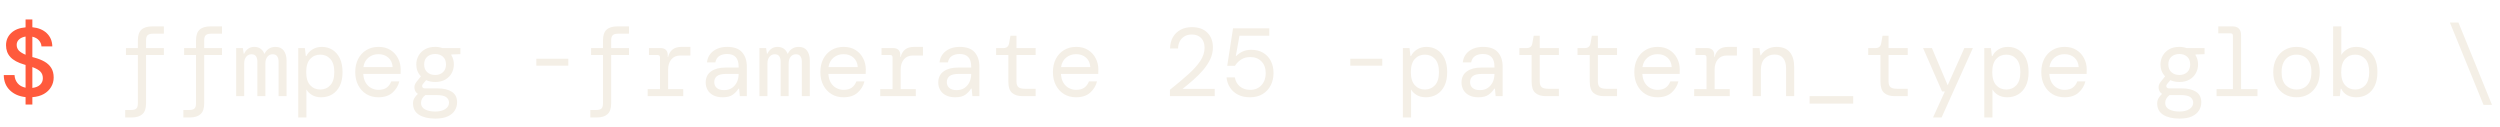
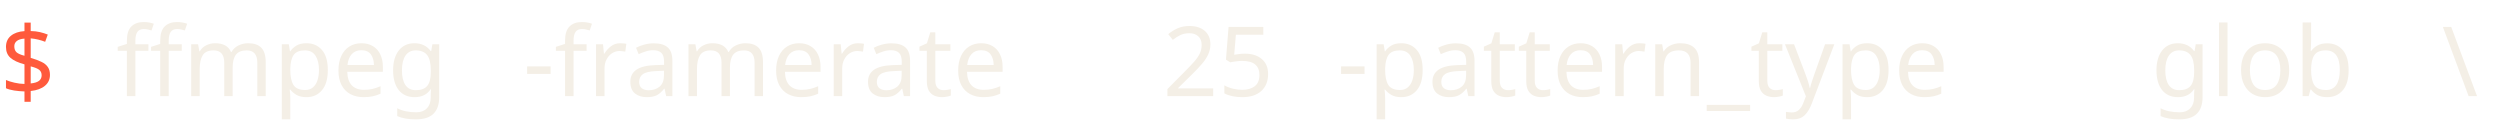
<svg xmlns="http://www.w3.org/2000/svg" width="464.4" height="23.44" viewBox="0 0 464.4 23.44">
-   <path fill="#FF5A3C" d="M4.75 19.42V18.04Q2.93 17.84 1.83 16.76Q0.72 15.68 0.7 13.95H2.7Q2.74 14.81 3.26 15.45Q3.78 16.09 4.75 16.29V12.06Q4.64 12.02 4.5 11.99Q2.74 11.48 1.93 10.6Q1.12 9.72 1.12 8.41Q1.12 7.04 2.08 6.13Q3.04 5.22 4.75 5.08V3.62H6.01V5.06Q7.69 5.22 8.68 6.16Q9.68 7.11 9.72 8.62H7.7Q7.69 8.05 7.25 7.52Q6.82 7 6.01 6.82V10.6Q6.17 10.64 6.35 10.69Q7.45 10.98 8.26 11.44Q9.07 11.9 9.52 12.62Q9.97 13.34 9.97 14.4Q9.97 15.37 9.49 16.16Q9.02 16.96 8.14 17.46Q7.25 17.96 6.01 18.05V19.42ZM3.1 8.33Q3.1 8.95 3.49 9.38Q3.89 9.81 4.75 10.17V6.79Q4 6.91 3.55 7.32Q3.1 7.72 3.1 8.33ZM7.96 14.53Q7.96 13.77 7.5 13.3Q7.04 12.83 6.01 12.46V16.33Q6.97 16.22 7.46 15.73Q7.96 15.25 7.96 14.53Z" />
-   <path fill="#F4EFE6" d="M23.26 21.82V20.43H24.35Q25.04 20.43 25.33 20.16Q25.61 19.89 25.61 19.21V10.22H23.4V8.93H25.61V7.51Q25.61 6.12 26.28 5.51Q26.95 4.9 28.3 4.9H30.44V6.26H28.39Q27.72 6.26 27.42 6.54Q27.13 6.82 27.13 7.51V8.93H30.44V10.22H27.13V19.21Q27.13 20.59 26.46 21.2Q25.79 21.82 24.46 21.82ZM34.06 21.82V20.43H35.15Q35.84 20.43 36.13 20.16Q36.41 19.89 36.41 19.21V10.22H34.2V8.93H36.41V7.51Q36.41 6.12 37.08 5.51Q37.75 4.9 39.1 4.9H41.24V6.26H39.19Q38.52 6.26 38.22 6.54Q37.93 6.82 37.93 7.51V8.93H41.24V10.22H37.93V19.21Q37.93 20.59 37.26 21.2Q36.59 21.82 35.26 21.82ZM43.87 17.86V8.93H45.11L45.27 9.97H45.36Q45.59 9.43 46.07 9.07Q46.55 8.71 47.23 8.71Q47.92 8.71 48.39 9.04Q48.87 9.38 49.09 9.97H49.16Q49.39 9.43 49.91 9.07Q50.44 8.71 51.17 8.71Q52.2 8.71 52.71 9.4Q53.23 10.1 53.23 11.25V17.86H51.75V11.48Q51.75 10.84 51.49 10.46Q51.23 10.08 50.65 10.08Q50.06 10.08 49.68 10.53Q49.3 10.98 49.3 11.81V17.86H47.81V11.48Q47.81 10.84 47.56 10.46Q47.3 10.08 46.73 10.08Q46.13 10.08 45.75 10.53Q45.36 10.98 45.36 11.81V17.86ZM55.4 21.82V8.93H56.63L56.81 10.4H56.92Q57.26 9.68 58.01 9.2Q58.77 8.71 59.8 8.71Q60.88 8.71 61.75 9.25Q62.62 9.79 63.13 10.84Q63.63 11.9 63.63 13.41Q63.63 14.9 63.12 15.95Q62.6 16.99 61.71 17.53Q60.82 18.07 59.67 18.07Q58.64 18.07 57.93 17.63Q57.22 17.19 56.92 16.6V21.82ZM59.49 16.63Q60.62 16.63 61.36 15.83Q62.1 15.03 62.1 13.39Q62.1 11.75 61.36 10.95Q60.62 10.15 59.49 10.15Q58.36 10.15 57.62 10.95Q56.88 11.75 56.88 13.39Q56.88 15.03 57.62 15.83Q58.36 16.63 59.49 16.63ZM70.29 18.07Q69.03 18.07 68.07 17.49Q67.1 16.9 66.55 15.85Q65.99 14.8 65.99 13.39Q65.99 11.99 66.54 10.93Q67.09 9.88 68.06 9.3Q69.03 8.71 70.33 8.71Q71.62 8.71 72.54 9.3Q73.46 9.88 73.94 10.84Q74.43 11.79 74.43 12.89Q74.43 13.09 74.42 13.28Q74.41 13.48 74.41 13.73H67.48Q67.54 14.72 67.94 15.38Q68.35 16.04 68.97 16.36Q69.59 16.69 70.29 16.69Q71.28 16.69 71.84 16.27Q72.4 15.86 72.68 15.12H74.18Q73.87 16.36 72.9 17.22Q71.93 18.07 70.29 18.07ZM70.29 10.06Q69.25 10.06 68.46 10.69Q67.68 11.32 67.5 12.46H72.94Q72.86 11.34 72.13 10.7Q71.41 10.06 70.29 10.06ZM80.84 15.23Q79.9 15.23 79.16 14.89L78.55 15.62Q78.35 15.89 78.45 16.15Q78.55 16.42 78.97 16.42H81.32Q82.93 16.42 83.92 17.04Q84.91 17.66 84.91 19.01Q84.91 19.82 84.49 20.5Q84.08 21.19 83.19 21.61Q82.3 22.03 80.86 22.03Q78.98 22.03 77.85 21.33Q76.72 20.63 76.72 19.19Q76.72 18.67 76.98 18.22Q77.24 17.78 77.63 17.44Q77.11 17.12 77 16.47Q76.88 15.82 77.38 15.19L78.19 14.18Q77.33 13.28 77.33 11.97Q77.33 11.11 77.74 10.36Q78.16 9.61 78.94 9.16Q79.72 8.71 80.84 8.71Q81.56 8.71 82.17 8.93H85.52V10.06L83.84 10.12V10.24Q84.31 11.02 84.31 11.97Q84.31 12.83 83.91 13.58Q83.5 14.33 82.72 14.78Q81.94 15.23 80.84 15.23ZM80.84 13.93Q81.72 13.93 82.29 13.41Q82.85 12.89 82.85 11.97Q82.85 11.05 82.29 10.54Q81.72 10.03 80.84 10.03Q79.94 10.03 79.36 10.54Q78.79 11.05 78.79 11.97Q78.79 12.89 79.36 13.41Q79.94 13.93 80.84 13.93ZM78.21 19.13Q78.21 19.93 78.95 20.32Q79.69 20.72 80.86 20.72Q81.99 20.72 82.7 20.27Q83.41 19.82 83.41 19.06Q83.41 18.47 82.91 18.06Q82.4 17.66 81.05 17.66H79.02Q78.21 18.25 78.21 19.13Z M99.63 12.2V10.91H105.57V12.2ZM109.66 21.82V20.43H110.75Q111.44 20.43 111.73 20.16Q112.01 19.89 112.01 19.21V10.22H109.8V8.93H112.01V7.51Q112.01 6.12 112.68 5.51Q113.35 4.9 114.7 4.9H116.84V6.26H114.79Q114.12 6.26 113.82 6.54Q113.53 6.82 113.53 7.51V8.93H116.84V10.22H113.53V19.21Q113.53 20.59 112.86 21.2Q112.19 21.82 110.86 21.82ZM120.31 17.86V16.56H122.6V10.67Q122.6 10.22 122.17 10.22H120.55V8.93H122.72Q123.32 8.93 123.68 9.25Q124.04 9.58 124.04 10.21V10.58H124.11Q124.33 9.68 124.93 9.2Q125.53 8.71 126.61 8.71H128.25V10.31H126.4Q125.3 10.31 124.7 11.04Q124.11 11.77 124.11 12.91V16.56H126.92V17.86ZM134.24 18.07Q133.18 18.07 132.48 17.69Q131.78 17.32 131.44 16.7Q131.09 16.07 131.09 15.34Q131.09 13.97 132.09 13.26Q133.09 12.55 134.77 12.55H137.21V12.37Q137.21 10.03 135.07 10.03Q134.21 10.03 133.62 10.4Q133.04 10.78 132.88 11.59H131.33Q131.42 10.69 131.93 10.04Q132.44 9.4 133.25 9.05Q134.06 8.71 135.07 8.71Q136.98 8.71 137.85 9.71Q138.73 10.71 138.73 12.37V17.86H137.43L137.3 16.47H137.18Q136.78 17.12 136.12 17.59Q135.47 18.07 134.24 18.07ZM134.51 16.74Q135.38 16.74 135.98 16.33Q136.58 15.91 136.9 15.23Q137.21 14.54 137.21 13.73H134.89Q133.67 13.73 133.17 14.15Q132.68 14.56 132.68 15.25Q132.68 15.95 133.15 16.34Q133.61 16.74 134.51 16.74ZM141.07 17.86V8.93H142.31L142.47 9.97H142.56Q142.79 9.43 143.27 9.07Q143.75 8.71 144.43 8.71Q145.12 8.71 145.59 9.04Q146.07 9.38 146.29 9.97H146.36Q146.59 9.43 147.11 9.07Q147.64 8.71 148.37 8.71Q149.4 8.71 149.91 9.4Q150.43 10.1 150.43 11.25V17.86H148.95V11.48Q148.95 10.84 148.69 10.46Q148.43 10.08 147.85 10.08Q147.26 10.08 146.88 10.53Q146.5 10.98 146.5 11.81V17.86H145.01V11.48Q145.01 10.84 144.76 10.46Q144.5 10.08 143.93 10.08Q143.33 10.08 142.95 10.53Q142.56 10.98 142.56 11.81V17.86ZM156.69 18.07Q155.43 18.07 154.47 17.49Q153.5 16.9 152.95 15.85Q152.39 14.8 152.39 13.39Q152.39 11.99 152.94 10.93Q153.49 9.88 154.46 9.3Q155.43 8.71 156.73 8.71Q158.02 8.71 158.94 9.3Q159.86 9.88 160.34 10.84Q160.83 11.79 160.83 12.89Q160.83 13.09 160.82 13.28Q160.81 13.48 160.81 13.73H153.88Q153.94 14.72 154.34 15.38Q154.75 16.04 155.37 16.36Q155.99 16.69 156.69 16.69Q157.68 16.69 158.24 16.27Q158.8 15.86 159.08 15.12H160.58Q160.27 16.36 159.3 17.22Q158.33 18.07 156.69 18.07ZM156.69 10.06Q155.65 10.06 154.86 10.69Q154.08 11.32 153.9 12.46H159.34Q159.26 11.34 158.54 10.7Q157.81 10.06 156.69 10.06ZM163.51 17.86V16.56H165.8V10.67Q165.8 10.22 165.37 10.22H163.75V8.93H165.92Q166.52 8.93 166.88 9.25Q167.24 9.58 167.24 10.21V10.58H167.31Q167.53 9.68 168.13 9.2Q168.73 8.71 169.81 8.71H171.45V10.31H169.6Q168.5 10.31 167.9 11.04Q167.31 11.77 167.31 12.91V16.56H170.12V17.86ZM177.44 18.07Q176.38 18.07 175.68 17.69Q174.98 17.32 174.64 16.7Q174.29 16.07 174.29 15.34Q174.29 13.97 175.29 13.26Q176.29 12.55 177.97 12.55H180.41V12.37Q180.41 10.03 178.27 10.03Q177.41 10.03 176.82 10.4Q176.24 10.78 176.08 11.59H174.53Q174.62 10.69 175.13 10.04Q175.64 9.4 176.45 9.05Q177.26 8.71 178.27 8.71Q180.18 8.71 181.05 9.71Q181.93 10.71 181.93 12.37V17.86H180.63L180.5 16.47H180.38Q179.98 17.12 179.33 17.59Q178.67 18.07 177.44 18.07ZM177.71 16.74Q178.58 16.74 179.18 16.33Q179.78 15.91 180.1 15.23Q180.41 14.54 180.41 13.73H178.09Q176.87 13.73 176.37 14.15Q175.88 14.56 175.88 15.25Q175.88 15.95 176.35 16.34Q176.81 16.74 177.71 16.74ZM189.94 17.86Q188.71 17.86 188.01 17.26Q187.31 16.67 187.31 15.12V10.22H185.04V8.93H186.39Q187.31 8.93 187.45 8.03L187.7 6.64H188.82V8.93H192.38V10.22H188.82V15.12Q188.82 15.88 189.17 16.18Q189.52 16.49 190.39 16.49H192.38V17.86ZM199.89 18.07Q198.63 18.07 197.67 17.49Q196.7 16.9 196.15 15.85Q195.59 14.8 195.59 13.39Q195.59 11.99 196.14 10.93Q196.69 9.88 197.66 9.3Q198.63 8.71 199.93 8.71Q201.22 8.71 202.14 9.3Q203.06 9.88 203.54 10.84Q204.03 11.79 204.03 12.89Q204.03 13.09 204.02 13.28Q204.01 13.48 204.01 13.73H197.08Q197.14 14.72 197.54 15.38Q197.95 16.04 198.57 16.36Q199.19 16.69 199.89 16.69Q200.88 16.69 201.44 16.27Q202 15.86 202.28 15.12H203.78Q203.47 16.36 202.5 17.22Q201.53 18.07 199.89 18.07ZM199.89 10.06Q198.85 10.06 198.06 10.69Q197.28 11.32 197.1 12.46H202.54Q202.46 11.34 201.74 10.7Q201.01 10.06 199.89 10.06Z M217.33 17.86V16.67Q219.28 15.12 220.72 13.82Q222.17 12.53 222.97 11.32Q223.76 10.12 223.76 8.86Q223.76 7.72 223.12 7.06Q222.48 6.41 221.4 6.41Q220.57 6.41 220 6.77Q219.42 7.13 219.13 7.72Q218.84 8.32 218.84 9H217.35Q217.37 7.76 217.9 6.87Q218.43 5.98 219.34 5.51Q220.25 5.04 221.4 5.04Q223.25 5.04 224.28 6.07Q225.31 7.09 225.31 8.82Q225.31 9.95 224.82 10.99Q224.33 12.02 223.52 12.98Q222.71 13.93 221.71 14.81Q220.7 15.7 219.67 16.51H225.65V17.86ZM232.2 18.07Q230.9 18.07 229.97 17.59Q229.03 17.1 228.49 16.27Q227.95 15.44 227.84 14.38H229.39Q229.55 15.41 230.31 16.05Q231.07 16.69 232.22 16.69Q233.57 16.69 234.34 15.81Q235.12 14.94 235.12 13.61Q235.12 12.2 234.32 11.4Q233.53 10.6 232.27 10.6Q231.26 10.6 230.55 11.06Q229.84 11.52 229.41 12.22H227.97L229.05 5.26H235.78V6.64H230.24L229.57 10.39H229.66Q230.08 9.94 230.79 9.59Q231.5 9.25 232.43 9.25Q233.68 9.25 234.6 9.78Q235.53 10.31 236.05 11.29Q236.57 12.28 236.57 13.59Q236.57 14.81 236.06 15.83Q235.55 16.85 234.57 17.46Q233.59 18.07 232.2 18.07Z M250.83 12.2V10.91H256.77V12.2ZM260.6 21.82V8.93H261.83L262.01 10.4H262.12Q262.46 9.68 263.21 9.2Q263.97 8.71 265 8.71Q266.08 8.71 266.95 9.25Q267.82 9.79 268.33 10.84Q268.83 11.9 268.83 13.41Q268.83 14.9 268.32 15.95Q267.8 16.99 266.91 17.53Q266.02 18.07 264.87 18.07Q263.84 18.07 263.13 17.63Q262.42 17.19 262.12 16.6V21.82ZM264.69 16.63Q265.82 16.63 266.56 15.83Q267.3 15.03 267.3 13.39Q267.3 11.75 266.56 10.95Q265.82 10.15 264.69 10.15Q263.56 10.15 262.82 10.95Q262.08 11.75 262.08 13.39Q262.08 15.03 262.82 15.83Q263.56 16.63 264.69 16.63ZM274.64 18.07Q273.58 18.07 272.88 17.69Q272.18 17.32 271.84 16.7Q271.49 16.07 271.49 15.34Q271.49 13.97 272.49 13.26Q273.49 12.55 275.17 12.55H277.61V12.37Q277.61 10.03 275.47 10.03Q274.61 10.03 274.02 10.4Q273.44 10.78 273.28 11.59H271.73Q271.82 10.69 272.33 10.04Q272.84 9.4 273.65 9.05Q274.46 8.71 275.47 8.71Q277.38 8.71 278.25 9.71Q279.13 10.71 279.13 12.37V17.86H277.83L277.7 16.47H277.58Q277.18 17.12 276.52 17.59Q275.87 18.07 274.64 18.07ZM274.91 16.74Q275.78 16.74 276.38 16.33Q276.98 15.91 277.3 15.23Q277.61 14.54 277.61 13.73H275.29Q274.07 13.73 273.57 14.15Q273.08 14.56 273.08 15.25Q273.08 15.95 273.55 16.34Q274.01 16.74 274.91 16.74ZM287.14 17.86Q285.91 17.86 285.21 17.26Q284.51 16.67 284.51 15.12V10.22H282.24V8.93H283.59Q284.51 8.93 284.65 8.03L284.9 6.64H286.02V8.93H289.58V10.22H286.02V15.12Q286.02 15.88 286.37 16.18Q286.72 16.49 287.59 16.49H289.58V17.86ZM297.94 17.86Q296.71 17.86 296.01 17.26Q295.31 16.67 295.31 15.12V10.22H293.04V8.93H294.39Q295.31 8.93 295.45 8.03L295.7 6.64H296.82V8.93H300.38V10.22H296.82V15.12Q296.82 15.88 297.17 16.18Q297.52 16.49 298.39 16.49H300.38V17.86ZM307.89 18.07Q306.63 18.07 305.67 17.49Q304.7 16.9 304.15 15.85Q303.59 14.8 303.59 13.39Q303.59 11.99 304.14 10.93Q304.69 9.88 305.66 9.3Q306.63 8.71 307.93 8.71Q309.22 8.71 310.14 9.3Q311.06 9.88 311.54 10.84Q312.03 11.79 312.03 12.89Q312.03 13.09 312.02 13.28Q312.01 13.48 312.01 13.73H305.08Q305.14 14.72 305.54 15.38Q305.95 16.04 306.57 16.36Q307.19 16.69 307.89 16.69Q308.88 16.69 309.44 16.27Q310 15.86 310.28 15.12H311.78Q311.47 16.36 310.5 17.22Q309.53 18.07 307.89 18.07ZM307.89 10.06Q306.85 10.06 306.06 10.69Q305.28 11.32 305.1 12.46H310.54Q310.46 11.34 309.74 10.7Q309.01 10.06 307.89 10.06ZM314.71 17.86V16.56H317V10.67Q317 10.22 316.57 10.22H314.95V8.93H317.12Q317.72 8.93 318.08 9.25Q318.44 9.58 318.44 10.21V10.58H318.51Q318.73 9.68 319.33 9.2Q319.93 8.71 321.01 8.71H322.65V10.31H320.8Q319.7 10.31 319.1 11.04Q318.51 11.77 318.51 12.91V16.56H321.32V17.86ZM325.58 17.86V8.93H326.84L327.01 10.28H327.1Q327.46 9.63 328.23 9.17Q329 8.71 330.01 8.71Q331.65 8.71 332.47 9.68Q333.29 10.66 333.29 12.49V17.86H331.78V12.67Q331.78 11.48 331.25 10.81Q330.73 10.13 329.63 10.13Q328.57 10.13 327.83 10.86Q327.1 11.59 327.1 12.96V17.86ZM336.15 19.24V17.86H344.25V19.24ZM351.94 17.86Q350.71 17.86 350.01 17.26Q349.31 16.67 349.31 15.12V10.22H347.04V8.93H348.39Q349.31 8.93 349.45 8.03L349.7 6.64H350.82V8.93H354.38V10.22H350.82V15.12Q350.82 15.88 351.17 16.18Q351.52 16.49 352.39 16.49H354.38V17.86ZM359.08 21.82 361.28 16.99H360.76L357.23 8.93H358.87L361.8 15.84L364.9 8.93H366.48L360.67 21.82ZM368.6 21.82V8.93H369.83L370.01 10.4H370.12Q370.46 9.68 371.21 9.2Q371.97 8.71 373 8.71Q374.08 8.71 374.95 9.25Q375.82 9.79 376.33 10.84Q376.83 11.9 376.83 13.41Q376.83 14.9 376.32 15.95Q375.8 16.99 374.91 17.53Q374.02 18.07 372.87 18.07Q371.84 18.07 371.13 17.63Q370.42 17.19 370.12 16.6V21.82ZM372.69 16.63Q373.82 16.63 374.56 15.83Q375.3 15.03 375.3 13.39Q375.3 11.75 374.56 10.95Q373.82 10.15 372.69 10.15Q371.56 10.15 370.82 10.95Q370.08 11.75 370.08 13.39Q370.08 15.03 370.82 15.83Q371.56 16.63 372.69 16.63ZM383.49 18.07Q382.23 18.07 381.27 17.49Q380.3 16.9 379.75 15.85Q379.19 14.8 379.19 13.39Q379.19 11.99 379.74 10.93Q380.29 9.88 381.26 9.3Q382.23 8.71 383.53 8.71Q384.82 8.71 385.74 9.3Q386.66 9.88 387.14 10.84Q387.63 11.79 387.63 12.89Q387.63 13.09 387.62 13.28Q387.61 13.48 387.61 13.73H380.68Q380.74 14.72 381.14 15.38Q381.55 16.04 382.17 16.36Q382.79 16.69 383.49 16.69Q384.48 16.69 385.04 16.27Q385.6 15.86 385.88 15.12H387.38Q387.07 16.36 386.1 17.22Q385.13 18.07 383.49 18.07ZM383.49 10.06Q382.45 10.06 381.66 10.69Q380.88 11.32 380.7 12.46H386.14Q386.06 11.34 385.34 10.7Q384.61 10.06 383.49 10.06Z M404.84 15.23Q403.9 15.23 403.16 14.89L402.55 15.62Q402.35 15.89 402.45 16.15Q402.55 16.42 402.97 16.42H405.32Q406.93 16.42 407.92 17.04Q408.91 17.66 408.91 19.01Q408.91 19.82 408.49 20.5Q408.08 21.19 407.19 21.61Q406.3 22.03 404.86 22.03Q402.98 22.03 401.85 21.33Q400.72 20.63 400.72 19.19Q400.72 18.67 400.98 18.22Q401.24 17.78 401.63 17.44Q401.11 17.12 401 16.47Q400.88 15.82 401.38 15.19L402.19 14.18Q401.33 13.28 401.33 11.97Q401.33 11.11 401.74 10.36Q402.16 9.61 402.94 9.16Q403.72 8.71 404.84 8.71Q405.56 8.71 406.17 8.93H409.52V10.06L407.84 10.12V10.24Q408.31 11.02 408.31 11.97Q408.31 12.83 407.91 13.58Q407.5 14.33 406.72 14.78Q405.94 15.23 404.84 15.23ZM404.84 13.93Q405.72 13.93 406.29 13.41Q406.85 12.89 406.85 11.97Q406.85 11.05 406.29 10.54Q405.72 10.03 404.84 10.03Q403.94 10.03 403.36 10.54Q402.79 11.05 402.79 11.97Q402.79 12.89 403.36 13.41Q403.94 13.93 404.84 13.93ZM402.21 19.13Q402.21 19.93 402.95 20.32Q403.69 20.72 404.86 20.72Q405.99 20.72 406.7 20.27Q407.41 19.82 407.41 19.06Q407.41 18.47 406.91 18.06Q406.4 17.66 405.05 17.66H403.02Q402.21 18.25 402.21 19.13ZM411.75 17.86V16.56H414.79V6.64Q414.79 6.19 414.34 6.19H412.07V4.9H414.7Q415.48 4.9 415.89 5.31Q416.3 5.72 416.3 6.5V16.56H419.35V17.86ZM426.6 18.07Q425.34 18.07 424.37 17.5Q423.4 16.92 422.84 15.87Q422.28 14.81 422.28 13.39Q422.28 11.97 422.84 10.92Q423.4 9.86 424.37 9.29Q425.34 8.71 426.6 8.71Q427.86 8.71 428.83 9.29Q429.8 9.86 430.36 10.92Q430.92 11.97 430.92 13.39Q430.92 14.81 430.36 15.87Q429.8 16.92 428.83 17.5Q427.86 18.07 426.6 18.07ZM426.6 16.63Q427.37 16.63 428 16.29Q428.63 15.95 429 15.23Q429.37 14.51 429.37 13.39Q429.37 12.28 429 11.56Q428.63 10.84 428 10.49Q427.37 10.15 426.6 10.15Q425.84 10.15 425.21 10.49Q424.58 10.84 424.21 11.56Q423.83 12.28 423.83 13.39Q423.83 15.07 424.64 15.85Q425.45 16.63 426.6 16.63ZM437.71 18.07Q436.68 18.07 435.97 17.65Q435.26 17.23 434.92 16.49H434.81L434.65 17.86H433.4V4.9H434.92V10.21Q435.26 9.61 435.99 9.16Q436.72 8.71 437.71 8.71Q438.86 8.71 439.74 9.25Q440.62 9.79 441.13 10.84Q441.63 11.88 441.63 13.37Q441.63 14.89 441.13 15.94Q440.62 16.99 439.73 17.53Q438.84 18.07 437.71 18.07ZM437.51 16.63Q438.64 16.63 439.37 15.83Q440.1 15.03 440.1 13.39Q440.1 11.75 439.37 10.95Q438.64 10.15 437.51 10.15Q436.37 10.15 435.64 10.95Q434.9 11.75 434.9 13.39Q434.9 15.03 435.64 15.83Q436.37 16.63 437.51 16.63Z M461.34 19.48 455.09 4.18H456.68L462.91 19.48Z" />
+   <text xml:space="preserve" font-family="DM Mono" font-size="18" y="17.86">
+     <tspan x="0" fill="#FF5A3C" font-weight="500">$</tspan>
+     <tspan x="21.6" fill="#F4EFE6">ffmpeg</tspan>
+     <tspan x="97.2" fill="#F4EFE6">-framerate</tspan>
+     <tspan x="216" fill="#F4EFE6">25</tspan>
+     <tspan x="248.4" fill="#F4EFE6">-pattern_type</tspan>
+     <tspan x="399.6" fill="#F4EFE6">glob</tspan>
+     <tspan x="453.6" fill="#F4EFE6">\</tspan>
+   </text>
</svg>
